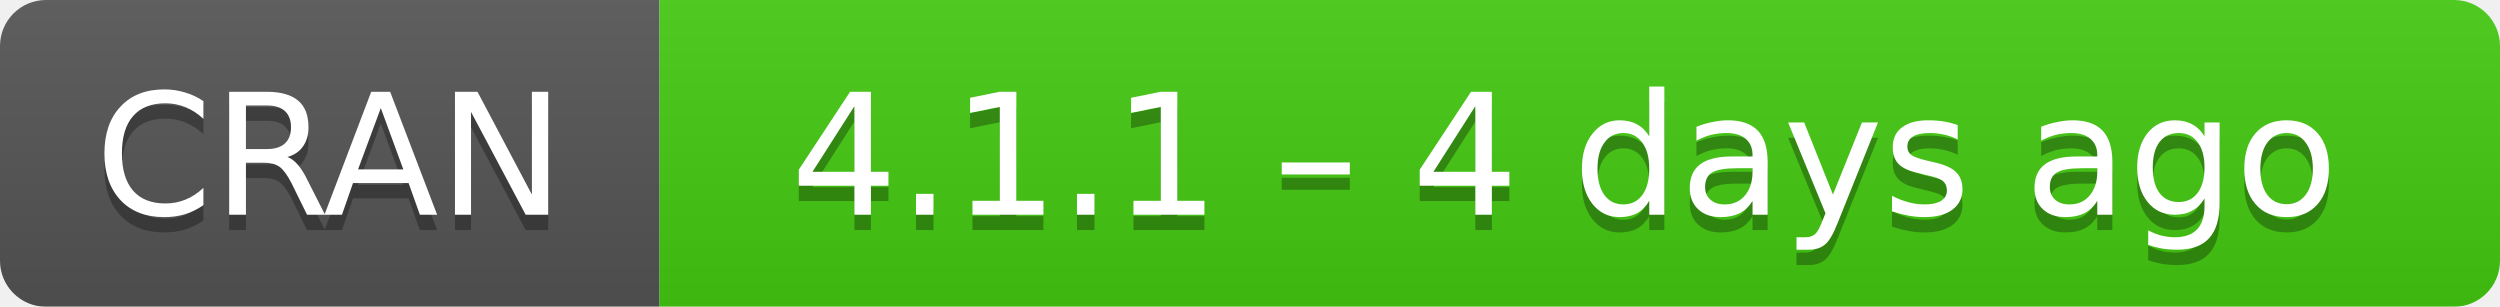
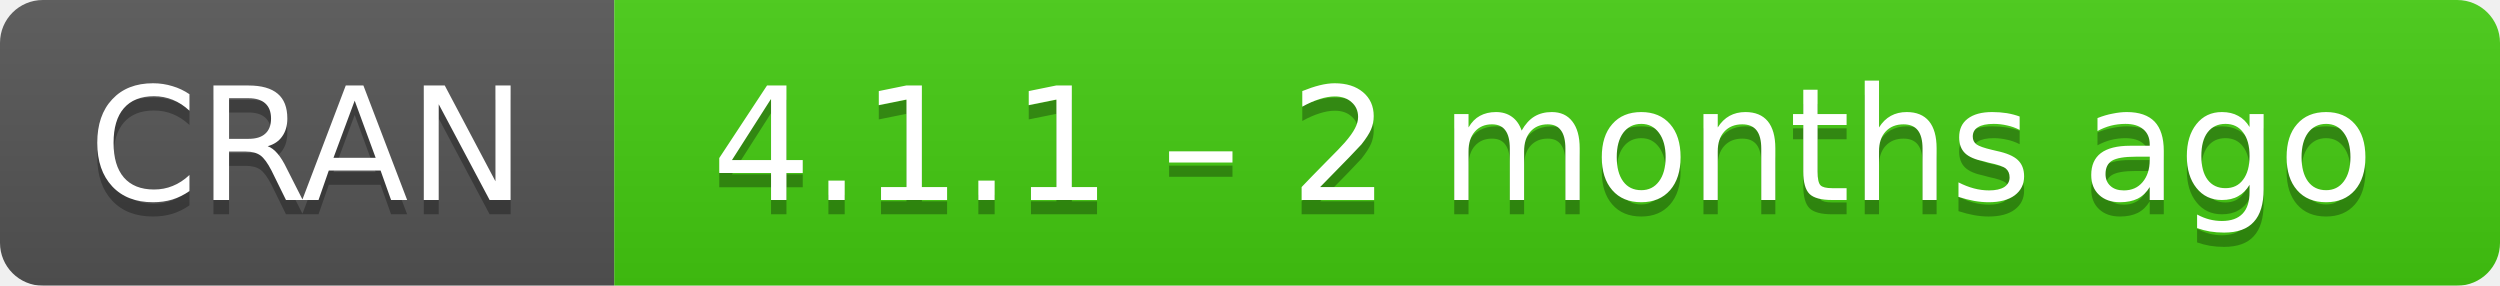
- <svg xmlns="http://www.w3.org/2000/svg" width="163" height="20" aria-label="CRAN 4.1.1 – 4 days ago">
+ <svg xmlns="http://www.w3.org/2000/svg" width="175" height="20" aria-label="CRAN 4.1.1 – 2 months ago">
  <linearGradient id="b" x2="0" y2="100%">
    <stop offset="0" stop-color="#bbb" stop-opacity=".1" />
    <stop offset="1" stop-opacity=".1" />
  </linearGradient>
  <mask id="a">
-     <rect width="163" height="20" rx="3" fill="#fff" />
+     <rect width="175" height="20" rx="3" fill="#fff" />
  </mask>
  <g mask="url(#a)">
    <path fill="#555" d="M0 0h43v20H0z" />
-     <path fill="#4c1" d="M43 0h141v20H43z" />
-     <path fill="url(#b)" d="M0 0h163v20H0z" />
+     <path fill="#4c1" d="M43 0h153v20H43z" />
+     <path fill="url(#b)" d="M0 0h175v20H0z" />
  </g>
  <g fill="#fff" text-anchor="middle" font-family="DejaVu Sans,Verdana,Geneva,sans-serif" font-size="11">
    <text x="21.5" y="15" fill="#010101" fill-opacity=".3">
      CRAN
    </text>
    <text x="21.5" y="14">
      CRAN
    </text>
-     <text x="102" y="15" fill="#010101" fill-opacity=".3">
-       4.1.1 – 4 days ago
+     <text x="108" y="15" fill="#010101" fill-opacity=".3">
+       4.1.1 – 2 months ago
    </text>
-     <text x="102" y="14">
-       4.1.1 – 4 days ago
+     <text x="108" y="14">
+       4.1.1 – 2 months ago
    </text>
  </g>
</svg>
